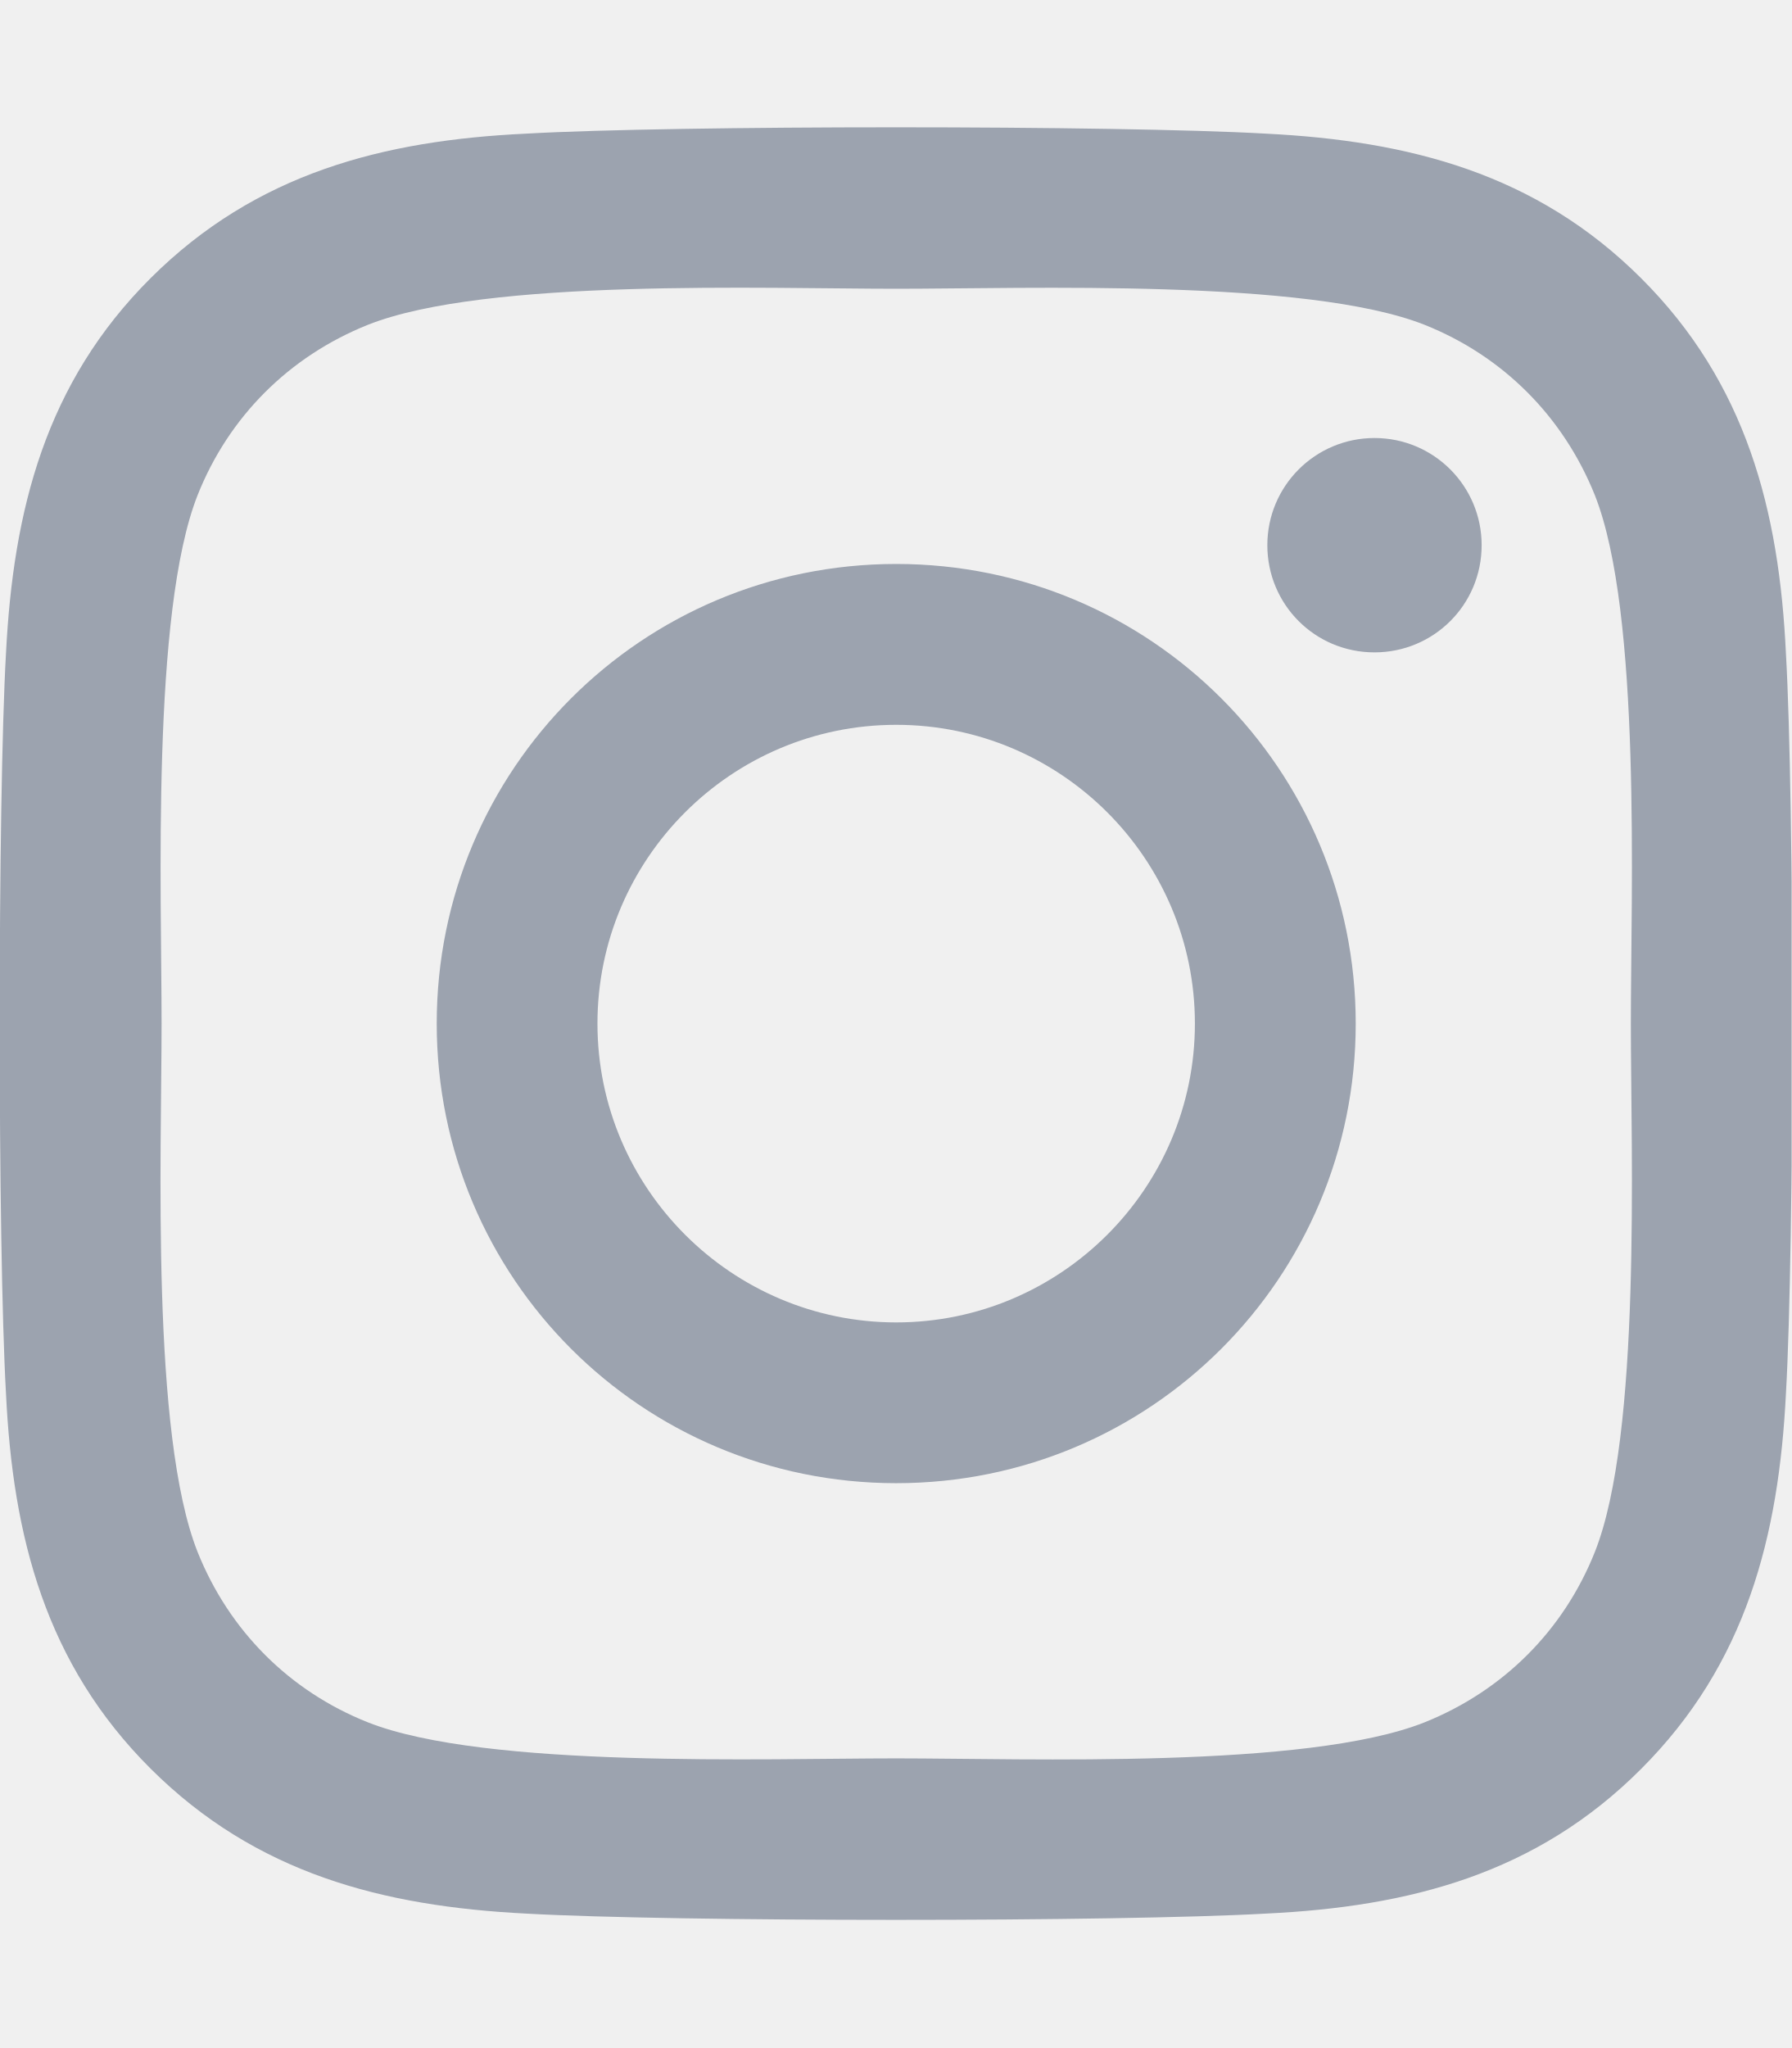
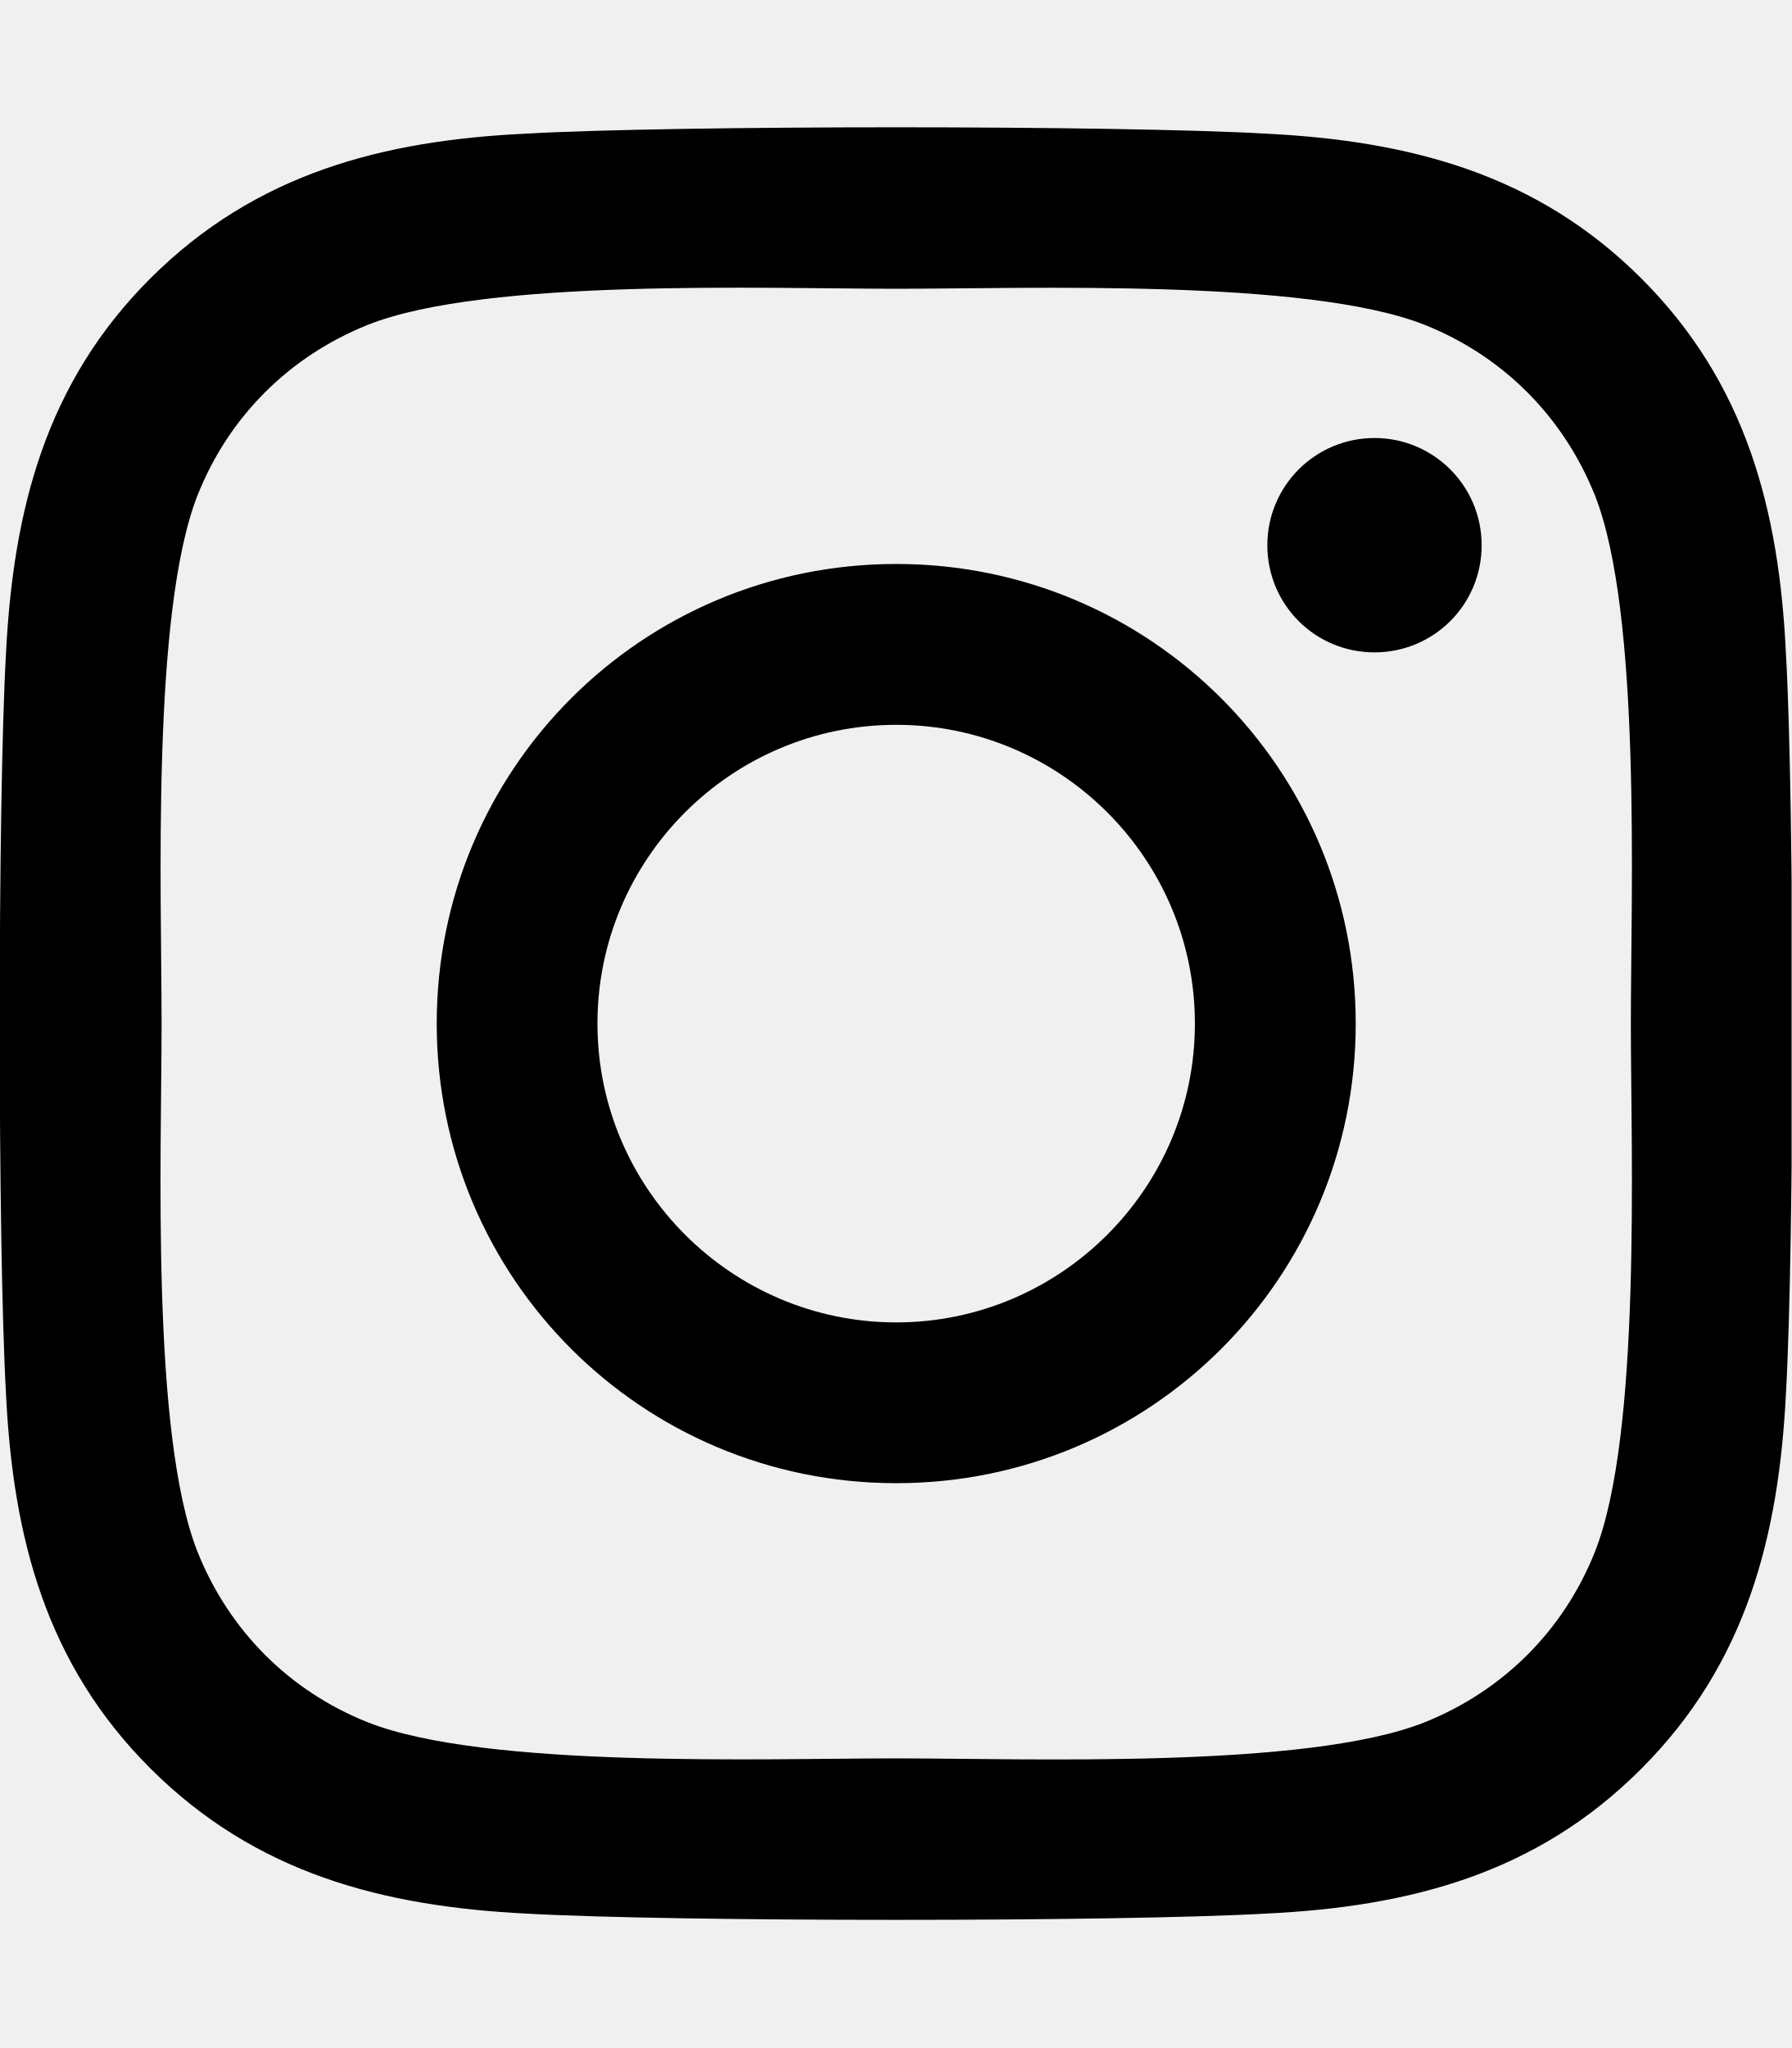
<svg xmlns="http://www.w3.org/2000/svg" width="21" height="24" viewBox="0 0 21 24" fill="none">
  <g clip-path="url(#clip0_2027_463)">
    <g clip-path="url(#clip1_2027_463)">
-       <path d="M10.505 6.609C7.523 6.609 5.119 9.014 5.119 11.995C5.119 14.976 7.523 17.381 10.505 17.381C13.486 17.381 15.891 14.976 15.891 11.995C15.891 9.014 13.486 6.609 10.505 6.609ZM10.505 15.497C8.578 15.497 7.003 13.927 7.003 11.995C7.003 10.064 8.573 8.494 10.505 8.494C12.436 8.494 14.006 10.064 14.006 11.995C14.006 13.927 12.431 15.497 10.505 15.497ZM17.367 6.389C17.367 7.087 16.805 7.645 16.111 7.645C15.412 7.645 14.855 7.083 14.855 6.389C14.855 5.695 15.417 5.133 16.111 5.133C16.805 5.133 17.367 5.695 17.367 6.389ZM20.934 7.664C20.855 5.981 20.47 4.491 19.238 3.262C18.009 2.034 16.519 1.65 14.836 1.566C13.102 1.467 7.903 1.467 6.169 1.566C4.491 1.645 3 2.03 1.767 3.258C0.534 4.486 0.155 5.976 0.07 7.659C-0.028 9.394 -0.028 14.592 0.07 16.326C0.15 18.009 0.534 19.5 1.767 20.728C3 21.956 4.486 22.34 6.169 22.425C7.903 22.523 13.102 22.523 14.836 22.425C16.519 22.345 18.009 21.961 19.238 20.728C20.466 19.5 20.85 18.009 20.934 16.326C21.033 14.592 21.033 9.398 20.934 7.664ZM18.694 18.187C18.328 19.106 17.62 19.814 16.697 20.184C15.314 20.733 12.033 20.606 10.505 20.606C8.977 20.606 5.691 20.728 4.313 20.184C3.394 19.819 2.686 19.111 2.316 18.187C1.767 16.805 1.894 13.523 1.894 11.995C1.894 10.467 1.772 7.181 2.316 5.803C2.681 4.884 3.389 4.176 4.313 3.806C5.695 3.258 8.977 3.384 10.505 3.384C12.033 3.384 15.319 3.262 16.697 3.806C17.616 4.172 18.323 4.88 18.694 5.803C19.242 7.186 19.116 10.467 19.116 11.995C19.116 13.523 19.242 16.809 18.694 18.187Z" fill="#9CA3AF" />
+       <path d="M10.505 6.609C7.523 6.609 5.119 9.014 5.119 11.995C5.119 14.976 7.523 17.381 10.505 17.381C13.486 17.381 15.891 14.976 15.891 11.995C15.891 9.014 13.486 6.609 10.505 6.609ZM10.505 15.497C8.578 15.497 7.003 13.927 7.003 11.995C7.003 10.064 8.573 8.494 10.505 8.494C12.436 8.494 14.006 10.064 14.006 11.995C14.006 13.927 12.431 15.497 10.505 15.497ZM17.367 6.389C17.367 7.087 16.805 7.645 16.111 7.645C15.412 7.645 14.855 7.083 14.855 6.389C14.855 5.695 15.417 5.133 16.111 5.133C16.805 5.133 17.367 5.695 17.367 6.389ZM20.934 7.664C20.855 5.981 20.47 4.491 19.238 3.262C18.009 2.034 16.519 1.65 14.836 1.566C13.102 1.467 7.903 1.467 6.169 1.566C4.491 1.645 3 2.03 1.767 3.258C0.534 4.486 0.155 5.976 0.07 7.659C-0.028 9.394 -0.028 14.592 0.07 16.326C0.15 18.009 0.534 19.5 1.767 20.728C3 21.956 4.486 22.34 6.169 22.425C7.903 22.523 13.102 22.523 14.836 22.425C16.519 22.345 18.009 21.961 19.238 20.728C20.466 19.5 20.85 18.009 20.934 16.326C21.033 14.592 21.033 9.398 20.934 7.664ZM18.694 18.187C18.328 19.106 17.62 19.814 16.697 20.184C15.314 20.733 12.033 20.606 10.505 20.606C8.977 20.606 5.691 20.728 4.313 20.184C3.394 19.819 2.686 19.111 2.316 18.187C1.767 16.805 1.894 13.523 1.894 11.995C1.894 10.467 1.772 7.181 2.316 5.803C2.681 4.884 3.389 4.176 4.313 3.806C5.695 3.258 8.977 3.384 10.505 3.384C12.033 3.384 15.319 3.262 16.697 3.806C17.616 4.172 18.323 4.88 18.694 5.803C19.242 7.186 19.116 10.467 19.116 11.995C19.116 13.523 19.242 16.809 18.694 18.187Z" fill="currentColor" />
    </g>
  </g>
  <defs>
    <clipPath id="clip0_2027_463">
      <rect width="21" height="24" fill="white" />
    </clipPath>
    <clipPath id="clip1_2027_463">
      <path d="M0 0H21V24H0V0Z" fill="white" />
    </clipPath>
  </defs>
</svg>
